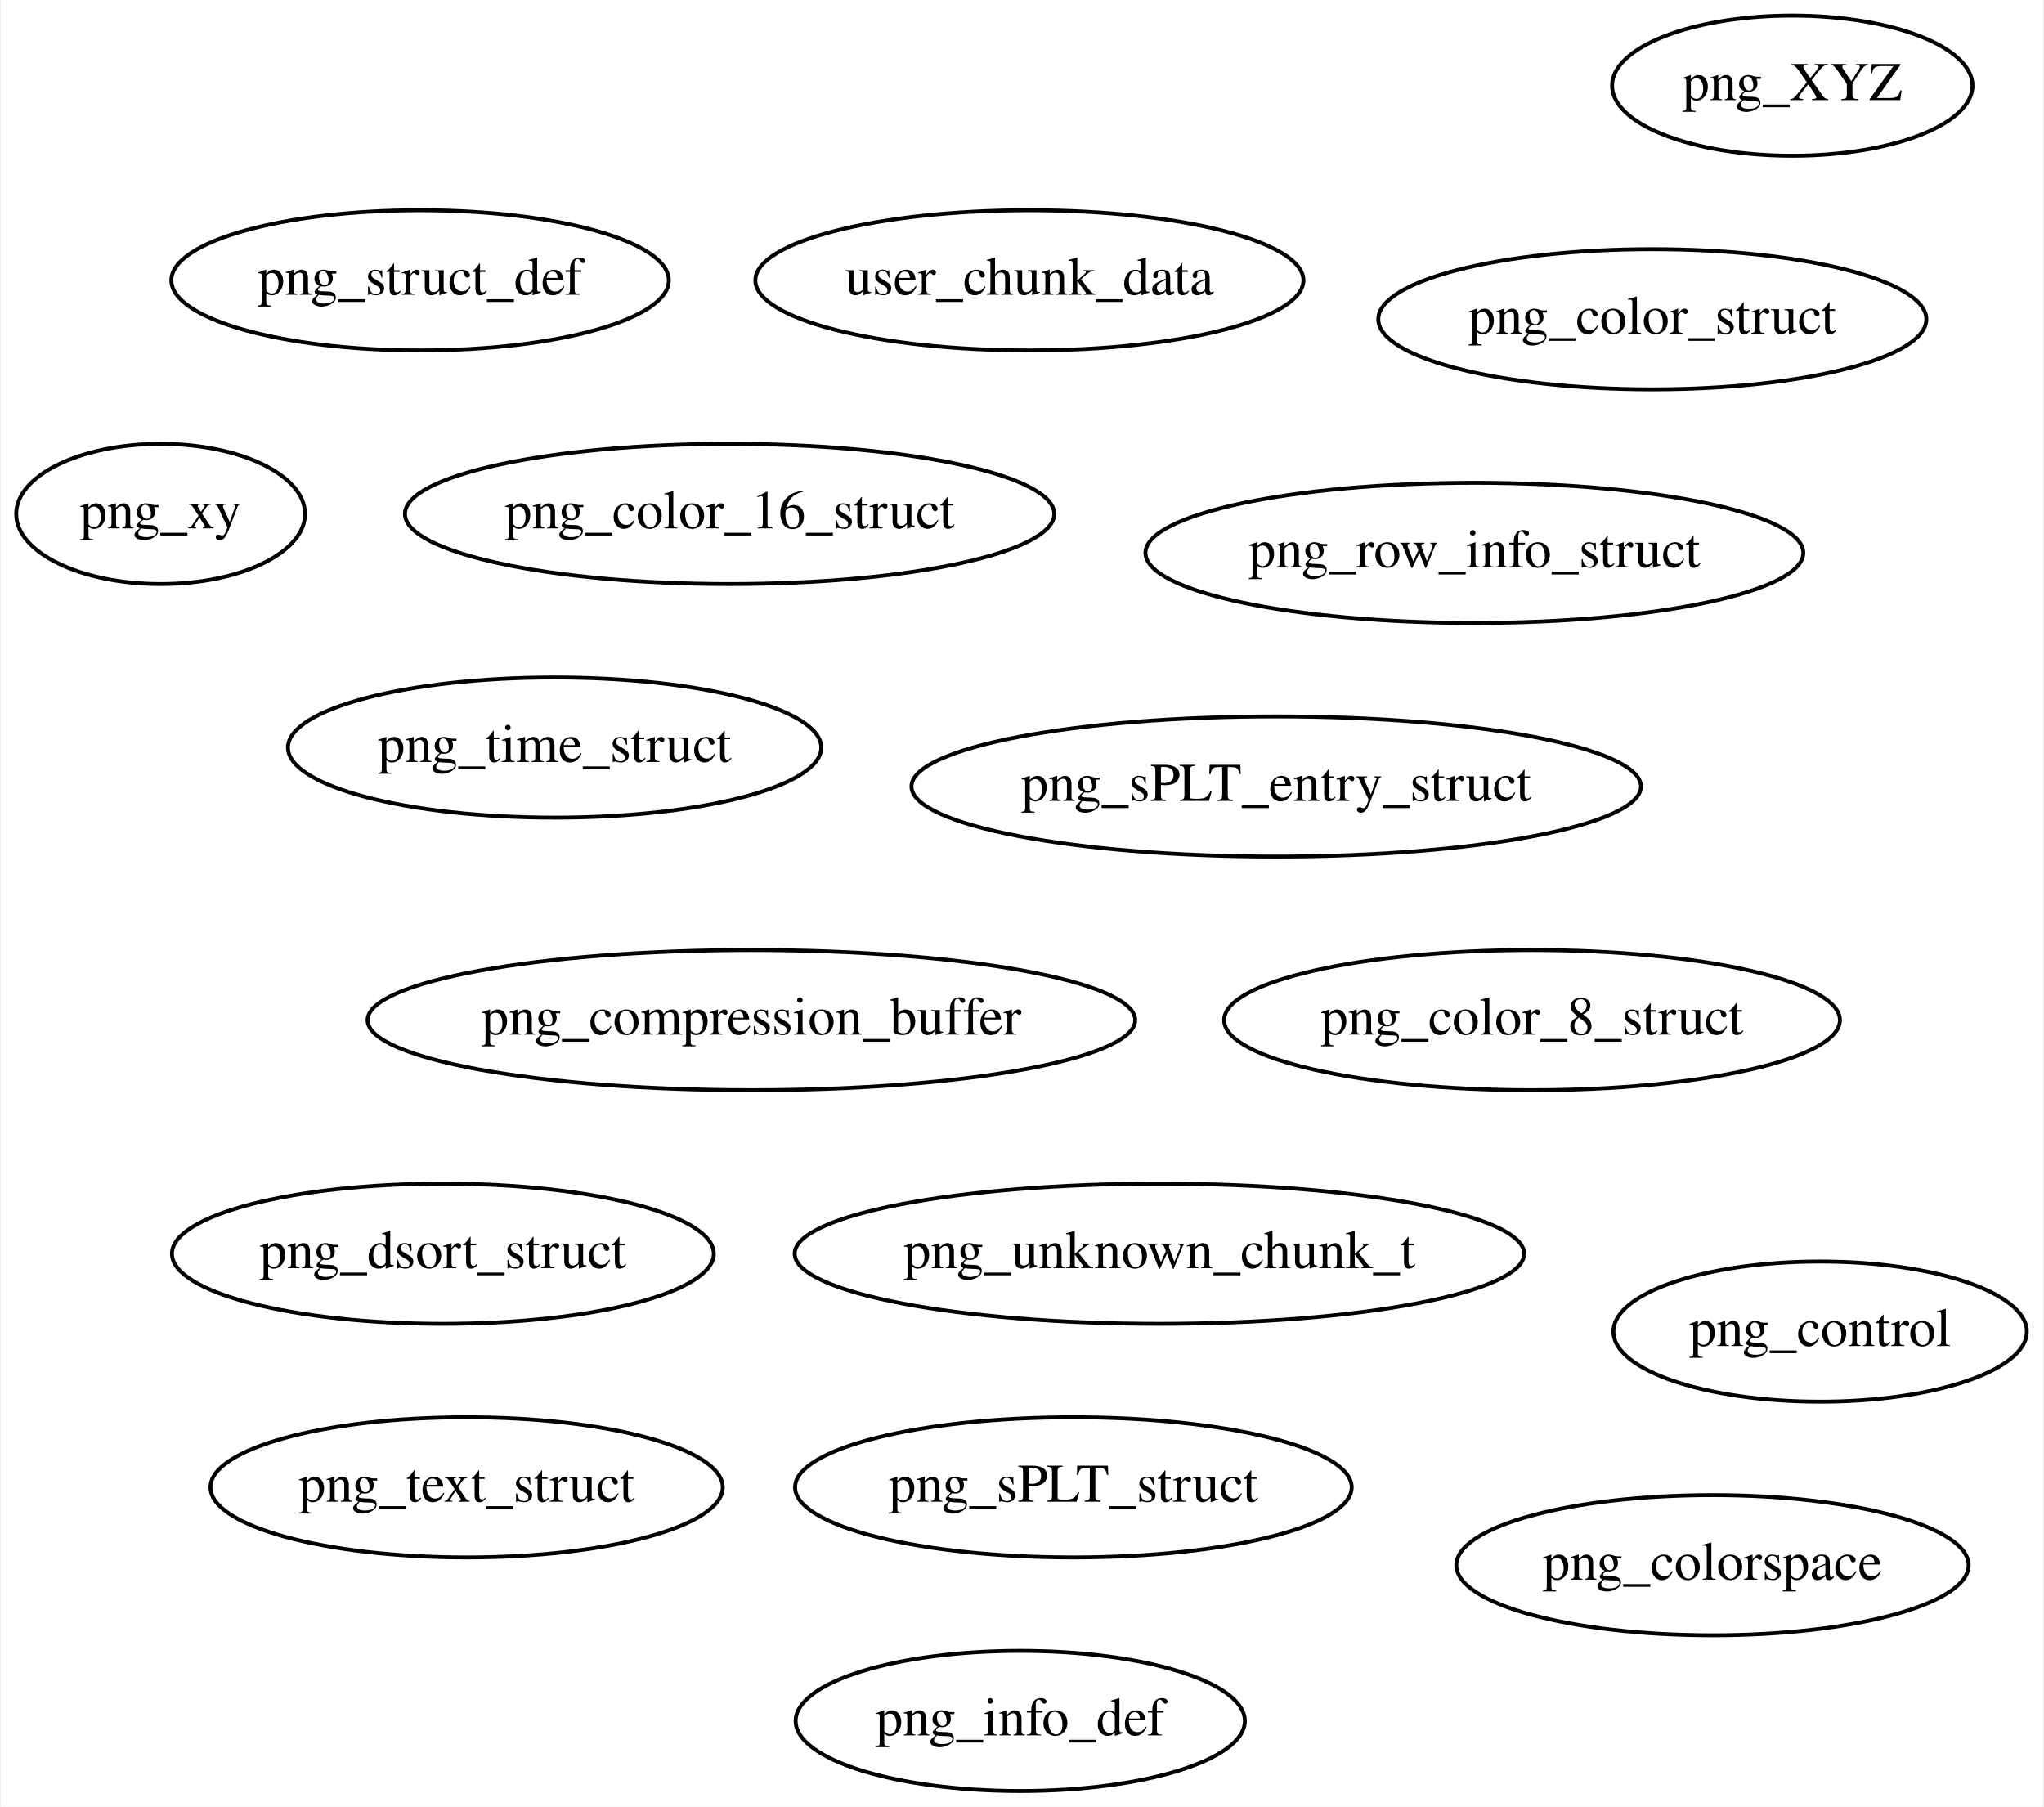
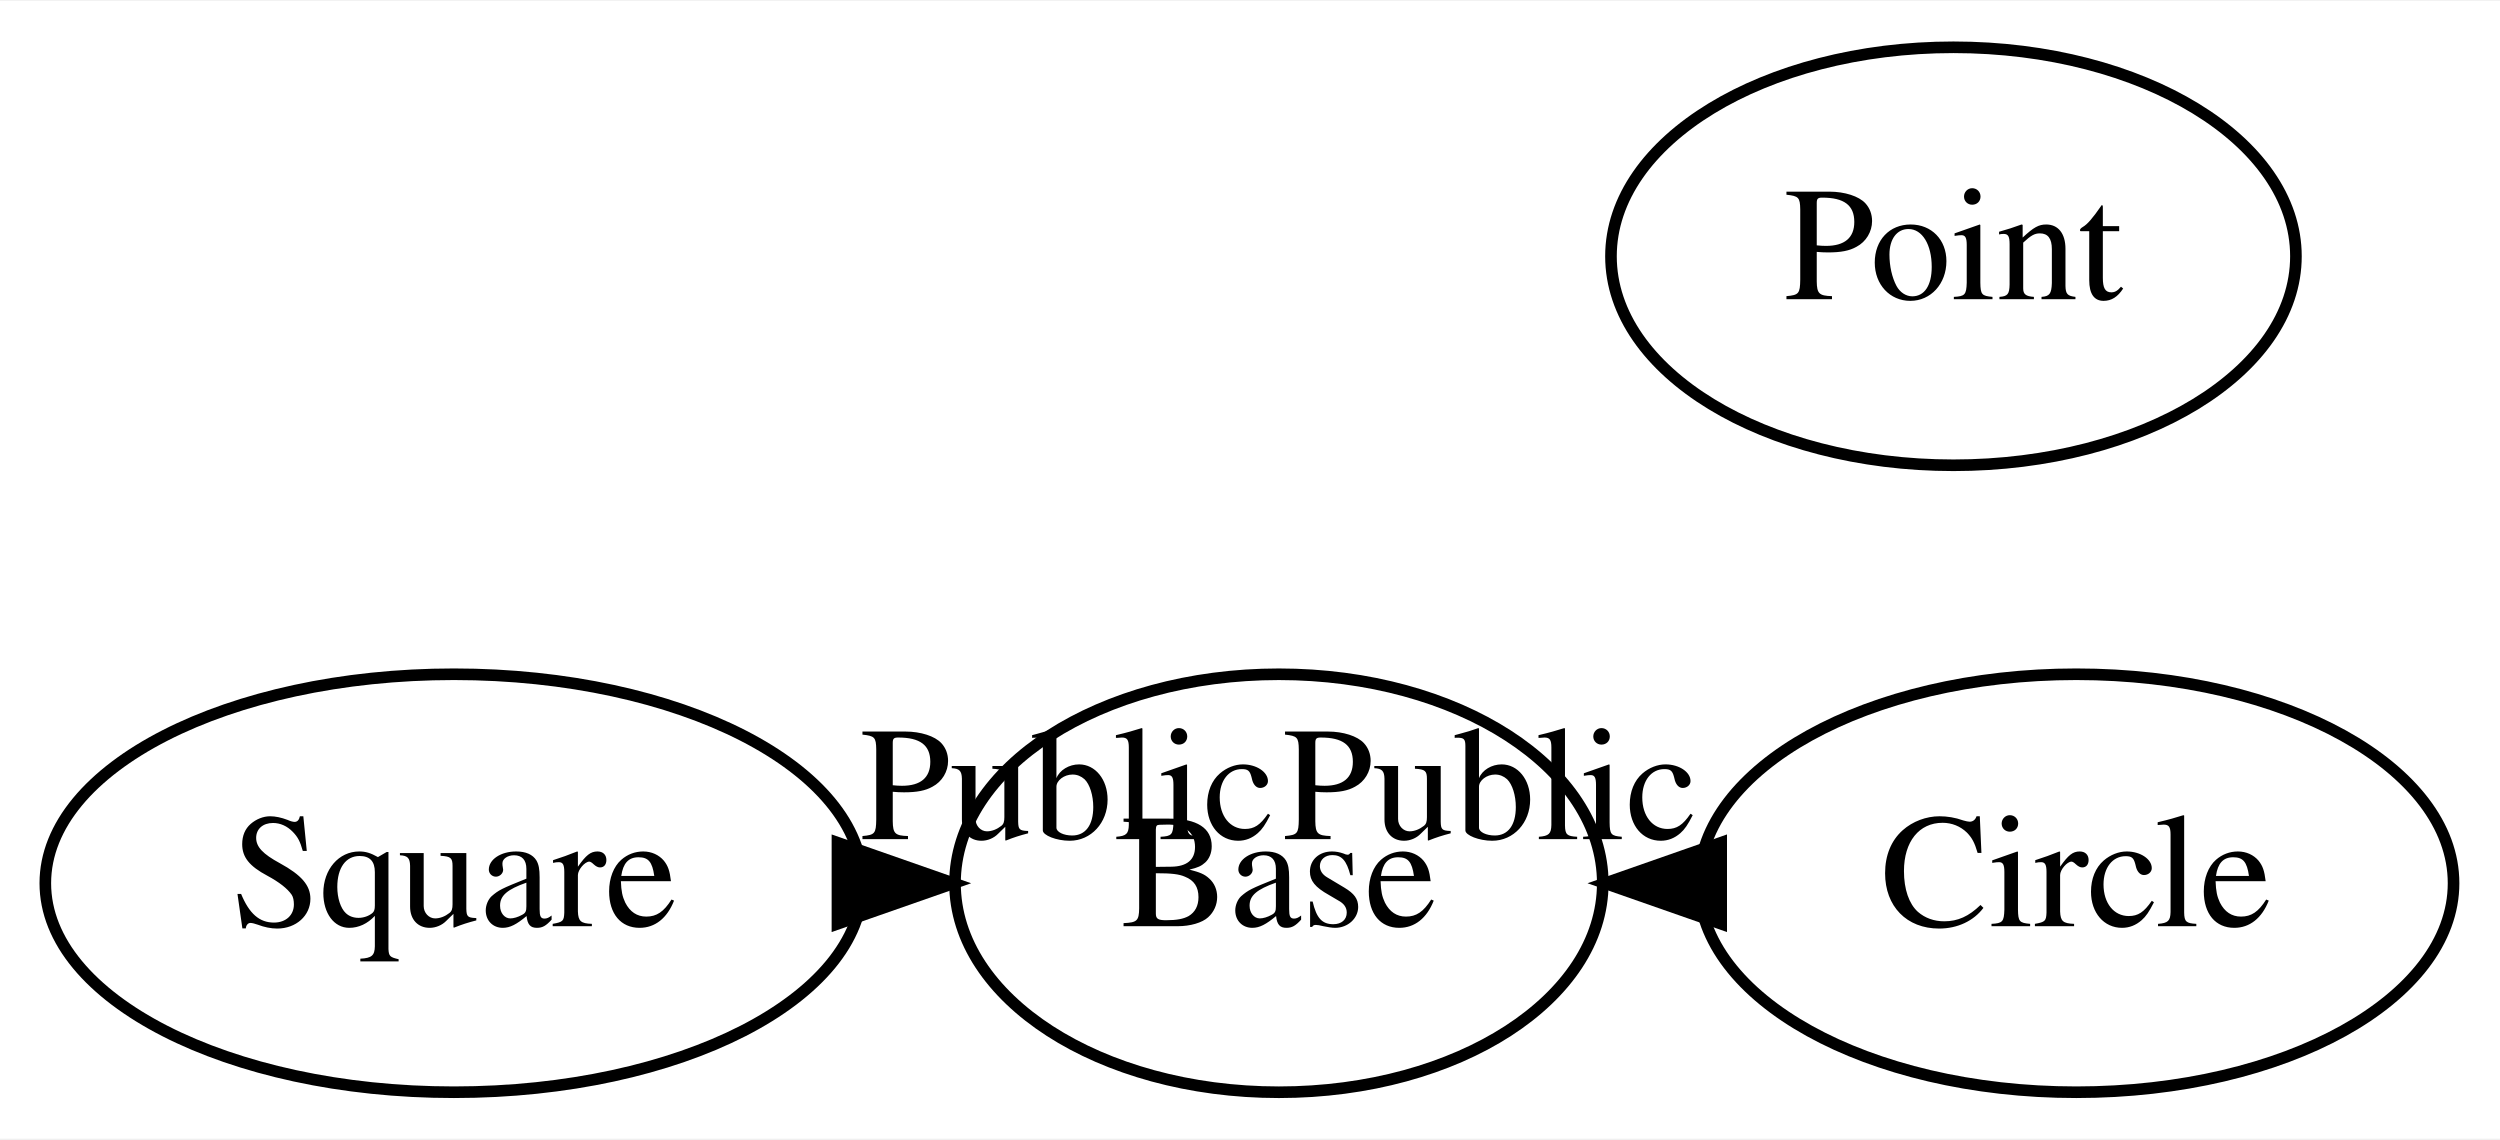
- <svg xmlns="http://www.w3.org/2000/svg" width="525pt" height="464pt" viewBox="0.00 0.00 524.59 464.00">
-   <g id="graph0" class="graph" transform="scale(1 1) rotate(0) translate(4 460)">
-     <polygon fill="#ffffff" stroke="transparent" points="-4,4 -4,-460 520.591,-460 520.591,4 -4,4" />
+ <svg xmlns="http://www.w3.org/2000/svg" width="215pt" height="98pt" viewBox="0.00 0.00 215.32 98.00">
+   <g id="graph0" class="graph" transform="scale(1 1) rotate(0) translate(4 94)">
+     <polygon fill="#ffffff" stroke="transparent" points="-4,4 -4,-94 211.323,-94 211.323,4 -4,4" />
    <g id="node1" class="node">
-       <ellipse fill="none" stroke="#000000" cx="37.047" cy="-328" rx="37.093" ry="18" />
-       <text text-anchor="middle" x="37.047" y="-324.3" font-family="Times,serif" font-size="14.00" fill="#000000">png_xy</text>
+       <ellipse fill="none" stroke="#000000" cx="174.826" cy="-18.001" rx="32.494" ry="18" />
+       <text text-anchor="middle" x="174.826" y="-14.301" font-family="Times,serif" font-size="14.00" fill="#000000">Circle</text>
+     </g>
+     <g id="node4" class="node">
+       <ellipse fill="none" stroke="#000000" cx="106.148" cy="-18" rx="27.895" ry="18" />
+       <text text-anchor="middle" x="106.148" y="-14.3" font-family="Times,serif" font-size="14.00" fill="#000000">Base</text>
+     </g>
+     <g id="edge2" class="edge">
+       <path fill="none" stroke="#000000" d="M142.096,-18C141.932,-18 141.768,-18 141.604,-18" />
+       <polygon fill="#000000" stroke="#000000" points="144.243,-14.501 134.243,-18 144.243,-21.501 144.243,-14.501" />
+       <text text-anchor="middle" x="124.35" y="-21.8" font-family="Times,serif" font-size="14.00" fill="#000000">Public</text>
    </g>
    <g id="node2" class="node">
-       <ellipse fill="none" stroke="#000000" cx="389.293" cy="-198" rx="79.087" ry="18" />
-       <text text-anchor="middle" x="389.293" y="-194.3" font-family="Times,serif" font-size="14.00" fill="#000000">png_color_8_struct</text>
+       <ellipse fill="none" stroke="#000000" cx="164.247" cy="-72" rx="29.497" ry="18" />
+       <text text-anchor="middle" x="164.247" y="-68.3" font-family="Times,serif" font-size="14.00" fill="#000000">Point</text>
    </g>
    <g id="node3" class="node">
-       <ellipse fill="none" stroke="#000000" cx="138.244" cy="-268" rx="68.489" ry="18" />
-       <text text-anchor="middle" x="138.244" y="-264.3" font-family="Times,serif" font-size="14.00" fill="#000000">png_time_struct</text>
+       <ellipse fill="none" stroke="#000000" cx="35.097" cy="-18.001" rx="35.194" ry="18" />
+       <text text-anchor="middle" x="35.097" y="-14.301" font-family="Times,serif" font-size="14.00" fill="#000000">Square</text>
    </g>
-     <g id="node4" class="node">
-       <ellipse fill="none" stroke="#000000" cx="323.592" cy="-258" rx="93.683" ry="18" />
-       <text text-anchor="middle" x="323.592" y="-254.3" font-family="Times,serif" font-size="14.00" fill="#000000">png_sPLT_entry_struct</text>
-     </g>
-     <g id="node5" class="node">
-       <ellipse fill="none" stroke="#000000" cx="271.494" cy="-78" rx="71.487" ry="18" />
-       <text text-anchor="middle" x="271.494" y="-74.3" font-family="Times,serif" font-size="14.00" fill="#000000">png_sPLT_struct</text>
-     </g>
-     <g id="node6" class="node">
-       <ellipse fill="none" stroke="#000000" cx="420.194" cy="-378" rx="70.388" ry="18" />
-       <text text-anchor="middle" x="420.194" y="-374.3" font-family="Times,serif" font-size="14.00" fill="#000000">png_color_struct</text>
-     </g>
-     <g id="node7" class="node">
-       <ellipse fill="none" stroke="#000000" cx="115.644" cy="-78" rx="65.789" ry="18" />
-       <text text-anchor="middle" x="115.644" y="-74.3" font-family="Times,serif" font-size="14.00" fill="#000000">png_text_struct</text>
-     </g>
-     <g id="node8" class="node">
-       <ellipse fill="none" stroke="#000000" cx="374.493" cy="-318" rx="84.485" ry="18" />
-       <text text-anchor="middle" x="374.493" y="-314.3" font-family="Times,serif" font-size="14.00" fill="#000000">png_row_info_struct</text>
-     </g>
-     <g id="node9" class="node">
-       <ellipse fill="none" stroke="#000000" cx="188.791" cy="-198" rx="98.583" ry="18" />
-       <text text-anchor="middle" x="188.791" y="-194.3" font-family="Times,serif" font-size="14.00" fill="#000000">png_compression_buffer</text>
-     </g>
-     <g id="node10" class="node">
-       <ellipse fill="none" stroke="#000000" cx="103.694" cy="-388" rx="63.889" ry="18" />
-       <text text-anchor="middle" x="103.694" y="-384.3" font-family="Times,serif" font-size="14.00" fill="#000000">png_struct_def</text>
-     </g>
-     <g id="node11" class="node">
-       <ellipse fill="none" stroke="#000000" cx="456.146" cy="-438" rx="46.292" ry="18" />
-       <text text-anchor="middle" x="456.146" y="-434.3" font-family="Times,serif" font-size="14.00" fill="#000000">png_XYZ</text>
-     </g>
-     <g id="node12" class="node">
-       <ellipse fill="none" stroke="#000000" cx="183.193" cy="-328" rx="83.386" ry="18" />
-       <text text-anchor="middle" x="183.193" y="-324.3" font-family="Times,serif" font-size="14.00" fill="#000000">png_color_16_struct</text>
-     </g>
-     <g id="node13" class="node">
-       <ellipse fill="none" stroke="#000000" cx="435.644" cy="-58" rx="65.789" ry="18" />
-       <text text-anchor="middle" x="435.644" y="-54.3" font-family="Times,serif" font-size="14.00" fill="#000000">png_colorspace</text>
-     </g>
-     <g id="node14" class="node">
-       <ellipse fill="none" stroke="#000000" cx="260.194" cy="-388" rx="70.388" ry="18" />
-       <text text-anchor="middle" x="260.194" y="-384.3" font-family="Times,serif" font-size="14.00" fill="#000000">user_chunk_data</text>
-     </g>
-     <g id="node15" class="node">
-       <ellipse fill="none" stroke="#000000" cx="109.544" cy="-138" rx="69.588" ry="18" />
-       <text text-anchor="middle" x="109.544" y="-134.3" font-family="Times,serif" font-size="14.00" fill="#000000">png_dsort_struct</text>
-     </g>
-     <g id="node16" class="node">
-       <ellipse fill="none" stroke="#000000" cx="463.295" cy="-118" rx="53.091" ry="18" />
-       <text text-anchor="middle" x="463.295" y="-114.3" font-family="Times,serif" font-size="14.00" fill="#000000">png_control</text>
-     </g>
-     <g id="node17" class="node">
-       <ellipse fill="none" stroke="#000000" cx="293.592" cy="-138" rx="93.683" ry="18" />
-       <text text-anchor="middle" x="293.592" y="-134.3" font-family="Times,serif" font-size="14.00" fill="#000000">png_unknown_chunk_t</text>
-     </g>
-     <g id="node18" class="node">
-       <ellipse fill="none" stroke="#000000" cx="257.845" cy="-18" rx="57.69" ry="18" />
-       <text text-anchor="middle" x="257.845" y="-14.3" font-family="Times,serif" font-size="14.00" fill="#000000">png_info_def</text>
+     <g id="edge1" class="edge">
+       <path fill="none" stroke="#000000" d="M70.206,-18C70.372,-18 70.538,-18 70.705,-18" />
+       <polygon fill="#000000" stroke="#000000" points="68.128,-21.5 78.127,-18 68.127,-14.501 68.128,-21.5" />
+       <text text-anchor="middle" x="87.955" y="-21.8" font-family="Times,serif" font-size="14.00" fill="#000000">Public</text>
    </g>
  </g>
</svg>
